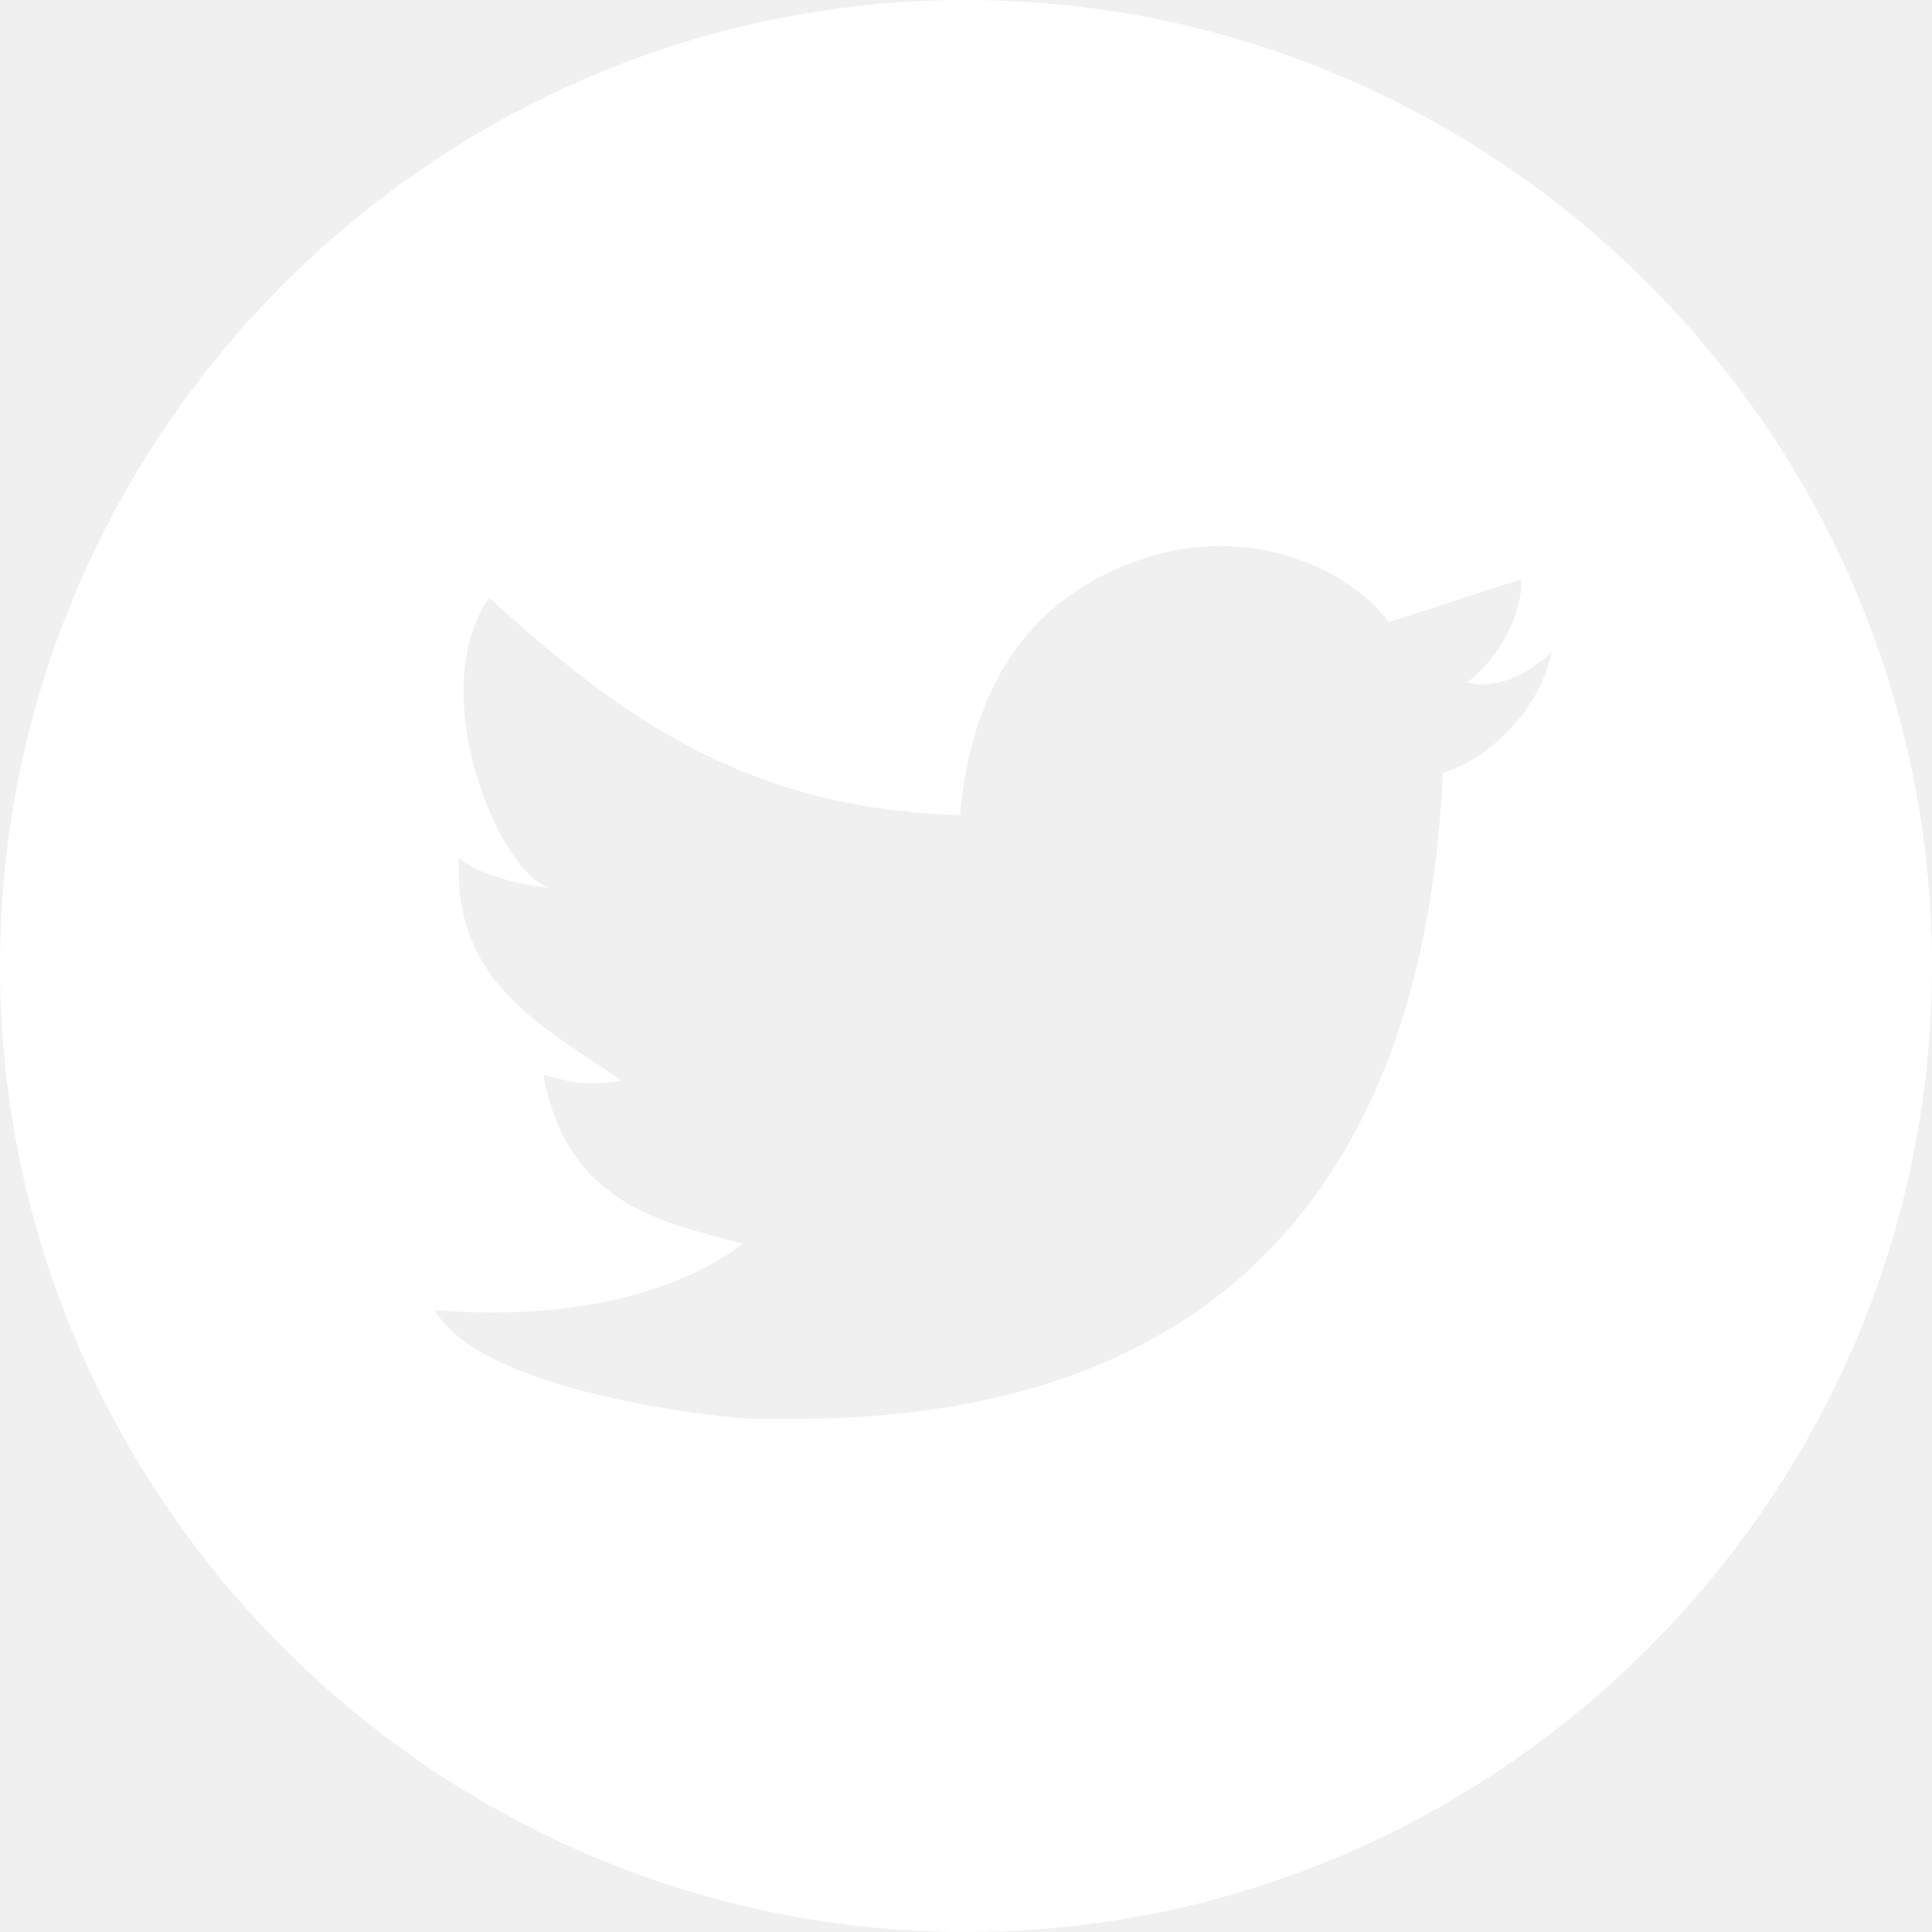
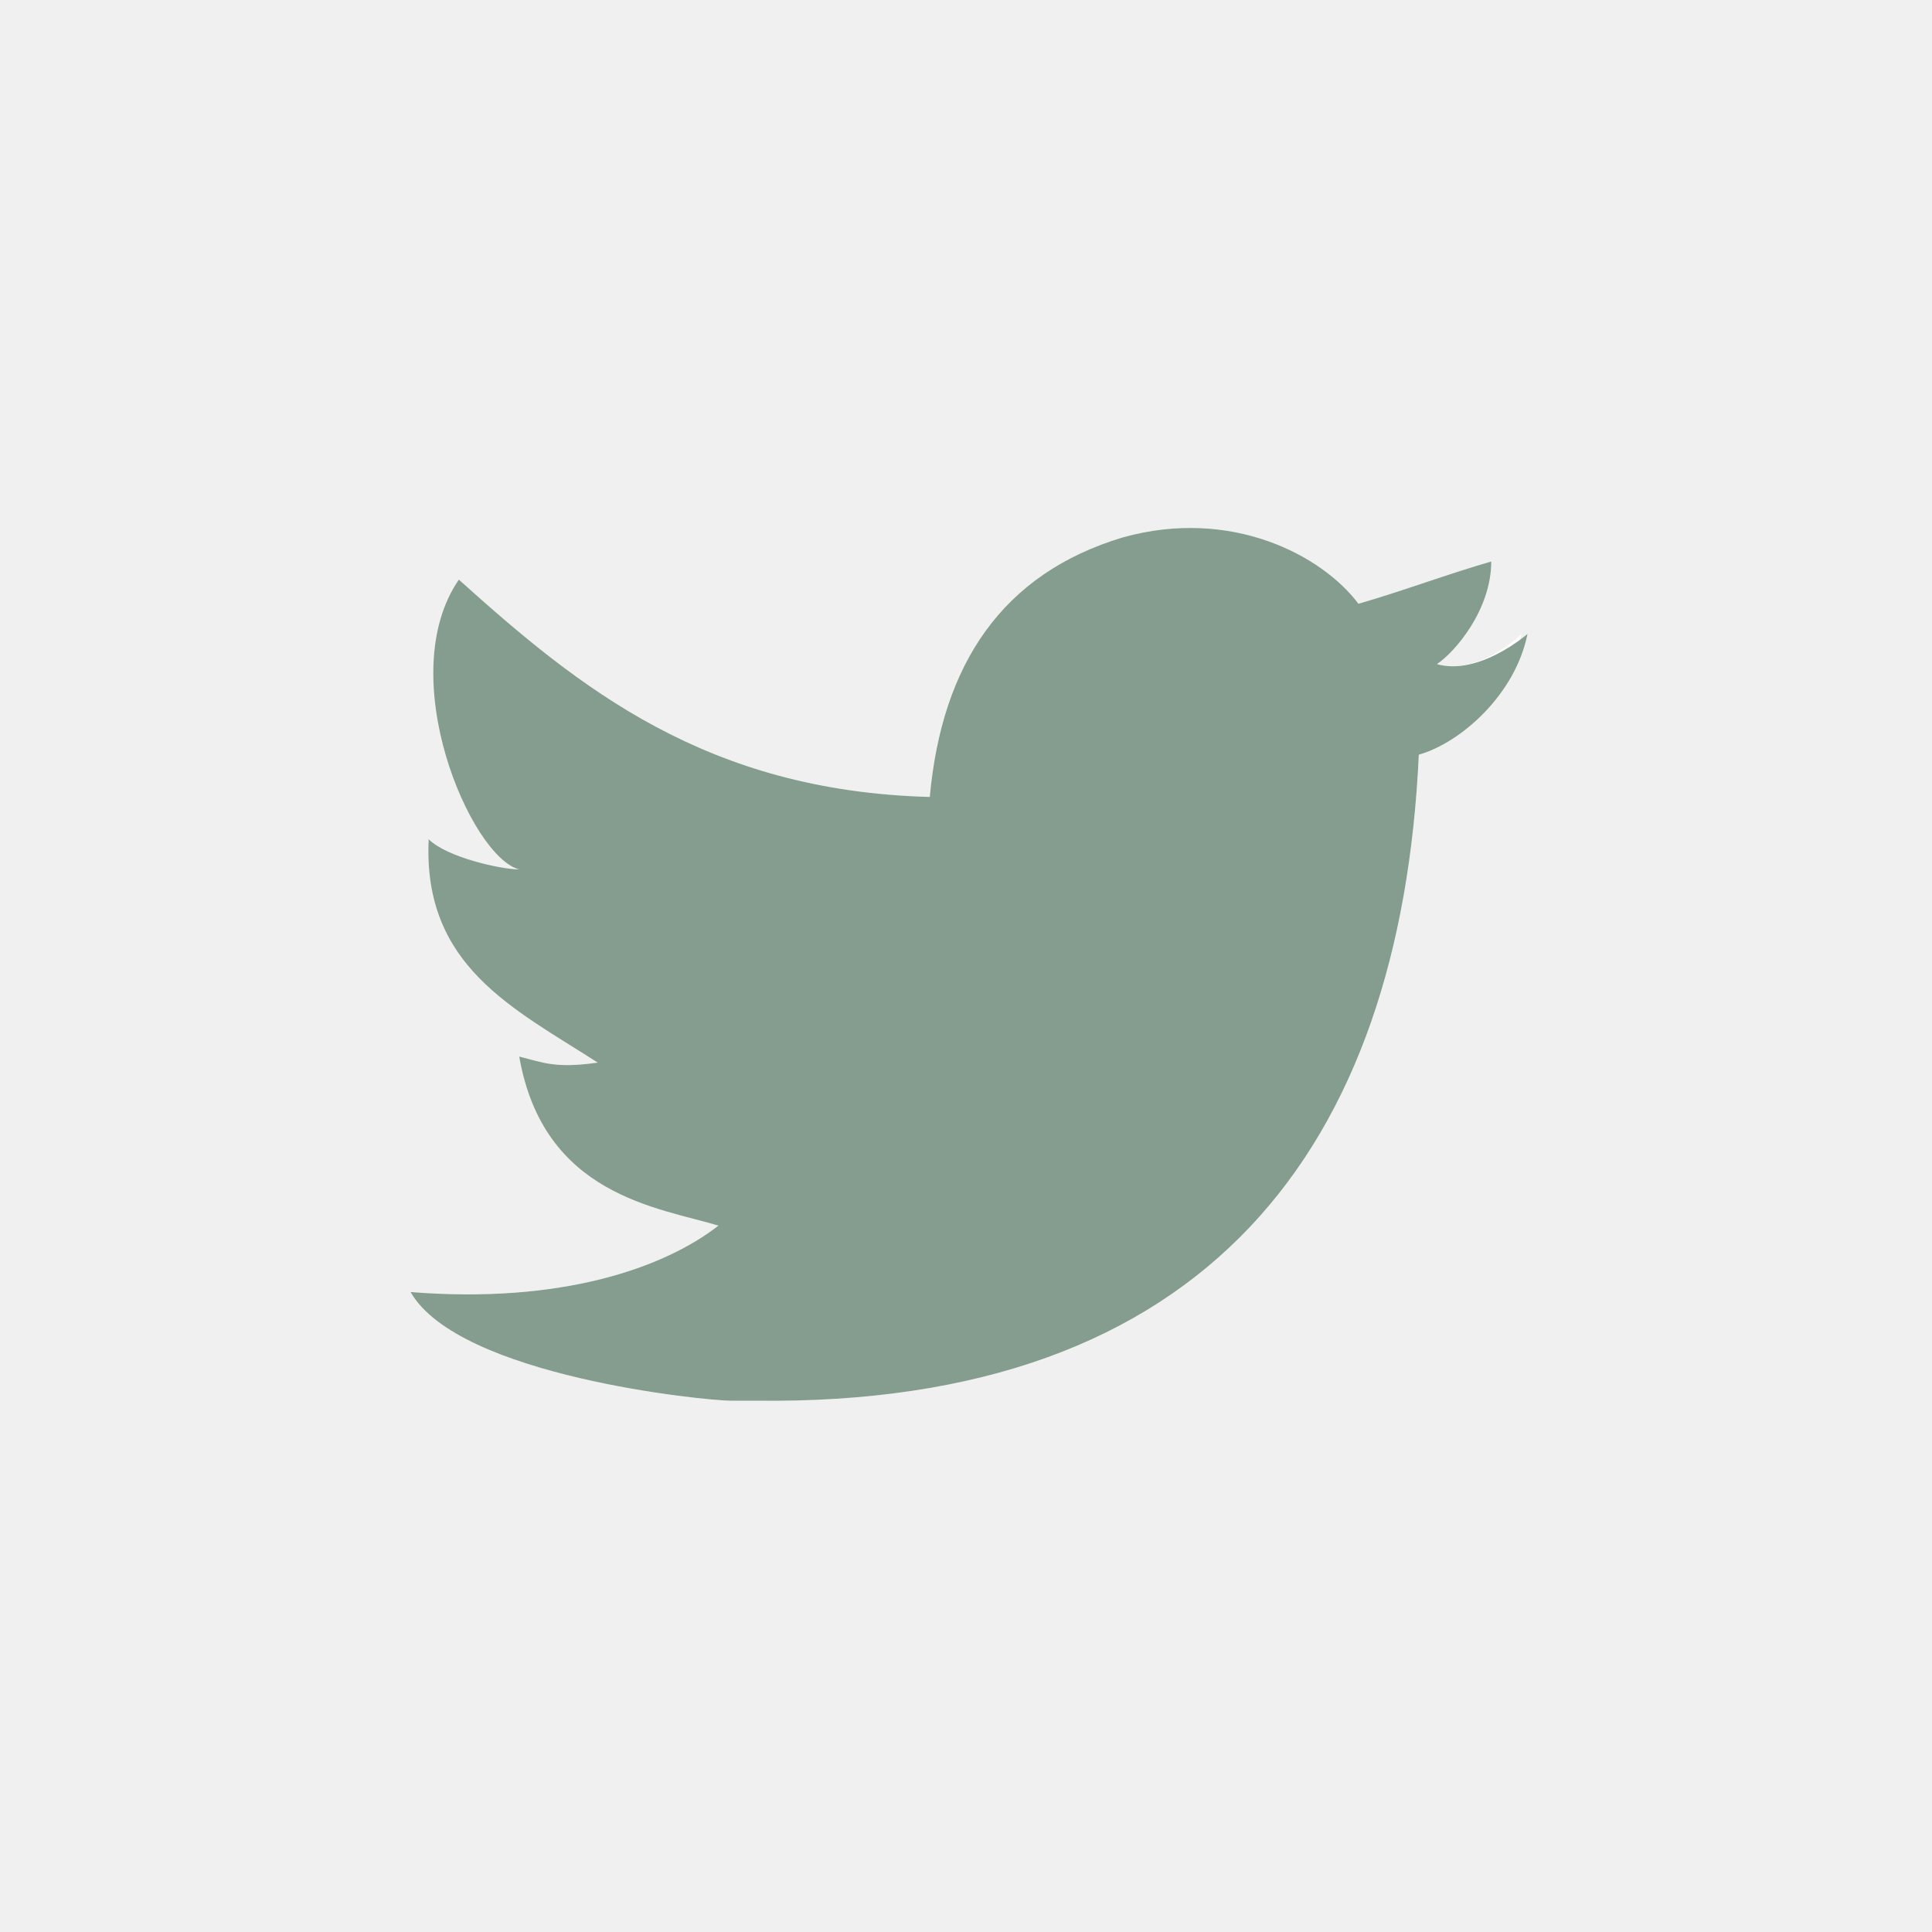
<svg xmlns="http://www.w3.org/2000/svg" version="1.1" id="Слой_1" x="0px" y="0px" viewBox="0 0 32 32" style="enable-background:new 0 0 32 32;" xml:space="preserve">
  <style type="text/css">
	.st0{fill:#FFFFFF;}
+ 	.st1{fill:#849D8F;}
</style>
  <g id="Layer_1">
</g>
  <g id="Layer_2">
-     <path class="st0" d="M16,0C7.2,0,0,7.2,0,16c0,8.8,7.2,16,16,16c8.8,0,16-7.2,16-16C32,7.2,24.8,0,16,0z M23.9,12.8   c-0.3,6.5-3.5,10.8-11,10.7c-0.1,0-0.2,0-0.2,0c0,0,0,0,0,0c0,0-0.1,0-0.2,0c-0.4,0-4.5-0.4-5.3-1.8c2.5,0.2,4.2-0.4,5.1-1.1   c-1-0.3-2.9-0.5-3.3-2.8c0.4,0.1,0.6,0.2,1.3,0.1C9,17,7.5,16.3,7.6,14.2c0.3,0.3,1.2,0.5,1.5,0.5c-0.8-0.2-2.1-3.2-1-4.8   c2,1.8,4.1,3.5,7.8,3.6c0.2-2.2,1.2-3.7,3.2-4.3c1.8-0.5,3.3,0.3,3.9,1.1c0.7-0.2,1.5-0.5,2.2-0.7c0,0.8-0.6,1.5-0.9,1.7   c0.7,0.2,1.4-0.5,1.4-0.5C25.5,11.8,24.6,12.6,23.9,12.8z" />
+     <path class="st0" d="M23.5,12.5c-0.3,6.5-3.5,10.8-11,10.7c-0.1,0-0.2,0-0.2,0s-0.1,0-0.2,0c-0.4,0-4.5-0.4-5.3-1.8   c2.5,0.2,4.2-0.4,5.1-1.1c-1-0.3-2.9-0.5-3.3-2.8c0.4,0.1,0.6,0.2,1.3,0.1C8.5,16.7,7,16,7.1,13.9c0.3,0.3,1.2,0.5,1.5,0.5   c-0.8-0.2-2.1-3.2-1-4.8c2,1.8,4.1,3.5,7.8,3.6c0.2-2.2,1.2-3.7,3.2-4.3c1.8-0.5,3.3,0.3,3.9,1.1c0.7-0.2,1.5-0.5,2.2-0.7   c0,0.8-0.6,1.5-0.9,1.7c0.7,0.2,1.4-0.5,1.4-0.5C25,11.5,24.1,12.3,23.5,12.5z" />
+     <path class="st1" d="M25.3,10.5c-0.2,1-1.1,1.8-1.8,2c-0.3,6.5-3.5,10.8-11,10.7c-0.1,0-0.2,0-0.2,0s-0.1,0-0.2,0   c-0.4,0-4.5-0.4-5.3-1.8c2.5,0.2,4.2-0.4,5.1-1.1c-1-0.3-2.9-0.5-3.3-2.8c0.4,0.1,0.6,0.2,1.3,0.1C8.5,16.7,7,16,7.1,13.9   c0.3,0.3,1.2,0.5,1.5,0.5c-0.8-0.2-2.1-3.2-1-4.8c2,1.8,4.1,3.5,7.8,3.6c0.2-2.2,1.2-3.7,3.2-4.3c1.8-0.5,3.3,0.3,3.9,1.1   c0.7-0.2,1.5-0.5,2.2-0.7c0,0.8-0.6,1.5-0.9,1.7C24.5,11.2,25.3,10.5,25.3,10.5z" />
  </g>
</svg>
